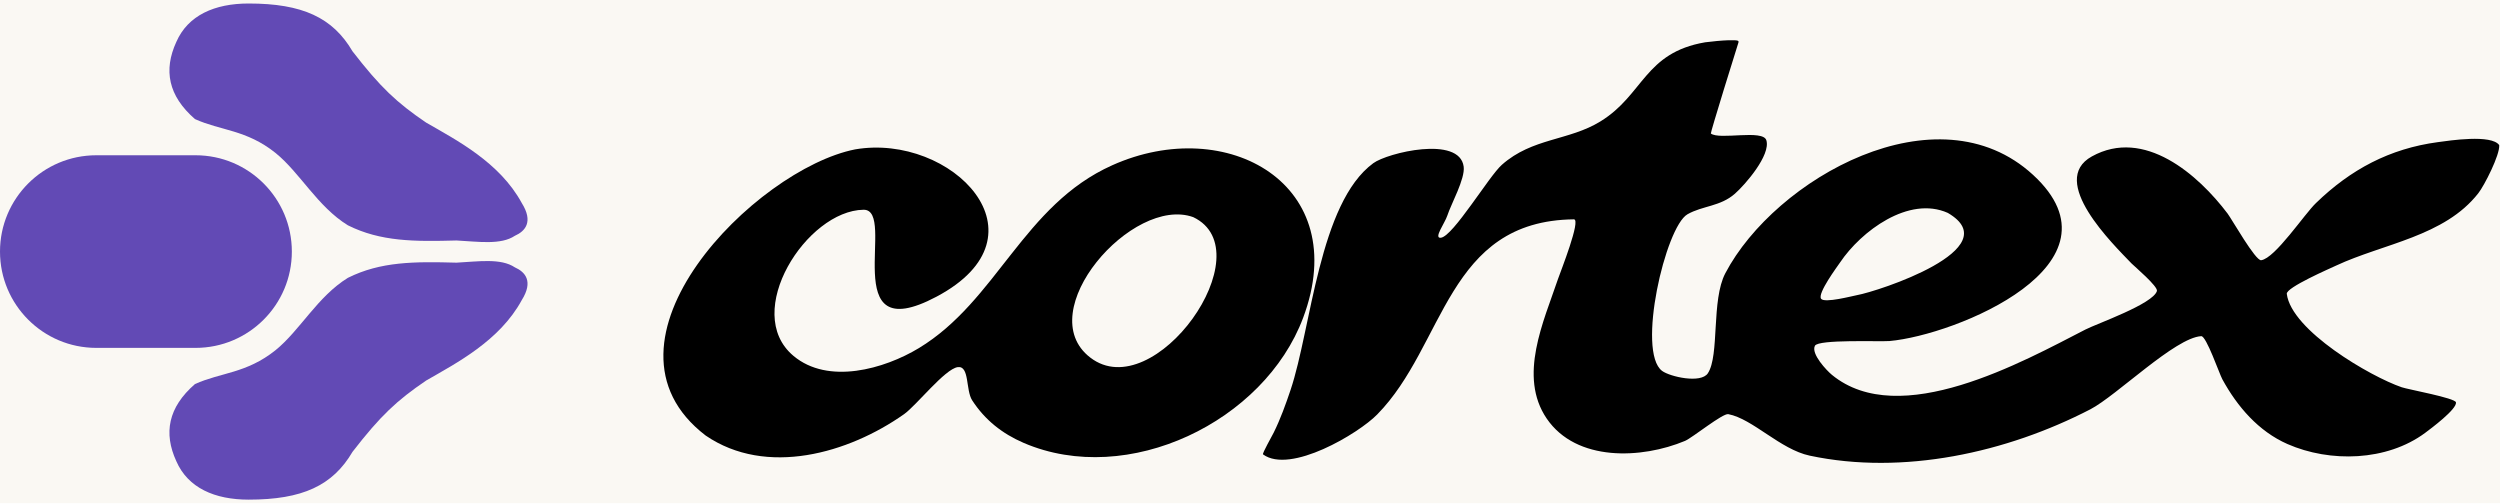
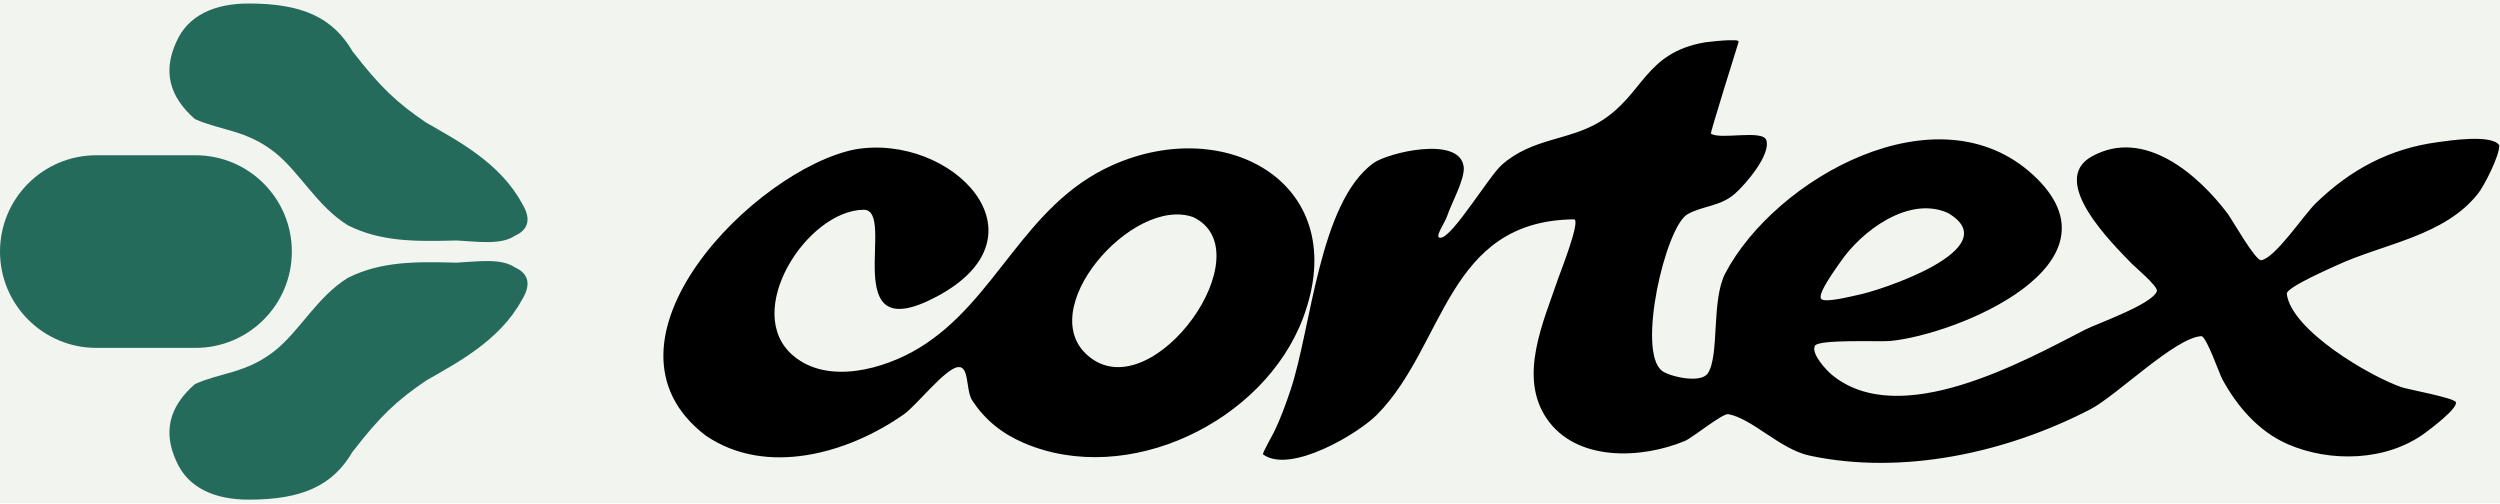
<svg xmlns="http://www.w3.org/2000/svg" width="1590" height="320" viewBox="0 0 1590 320">
-   <rect width="1590" height="320" fill="#FAF8F3" />
-   <g transform="scale(0.7424594)" fill="#624AB5">
-     <g fill="#624AB5">
+   <rect width="1590" height="320" fill="#F2F4EF" />
+   <g transform="scale(0.7424594)" fill="#246B5B">
+     <g fill="#246B5B">
      <rect x="0" y="133" width="250" height="165" rx="82.5" />
      <path id="cortex-right-lobe" d="M 213 3 C 259 3 285 15 302 44 C 326 75 340 88 365 105 C 391 120 428 139 447 174 C 457 190 450 198 441 202 C 429 210 410 207 391 206 C 355 207 326 207 298 193 C 272 177 257 148 236 131 C 211 111 189 112 167 102 C 144 82 140 60 151 36 C 161 13 184 3 213 3 Z" />
      <use href="#cortex-right-lobe" transform="translate(0 431) scale(1 -1)" />
    </g>
  </g>
  <g transform="translate(421 25.5)" fill="#000000">
    <g fill="#000000" fill-rule="evenodd">
      <path d="M 663.5 1.4       C 624.8 8.0 624.4 34.8 596.9 51.7       C 576.8 64.1 553.6 62.1 534.2 79.3       C 526.0 86.5 503.2 124.8 495.4 125.7       C 490.5 126.3 498.0 116.3 499.5 111.6       C 501.9 104.2 510.9 88.2 509.9 80.5       C 507.3 60.5 461.3 71.7 452.4 78.3       C 417.9 103.6 413.0 183.2 399.8 222.5       C 396.7 231.7 393.4 240.9 389.1 249.6       C 388.0 251.9 381.6 263.0 382.3 263.5       C 399.6 276.2 443.1 250.2 454.9 238.1       C 498.3 194.0 499.0 114.9 580.0 114.0       C 584.7 114.0 571.6 147.0 569.9 151.9       C 560.8 178.9 544.4 213.8 562.7 240.7       C 581.6 268.4 623.2 266.4 650.7 254.9       C 655.5 252.8 674.7 237.2 678.2 237.9       C 693.8 240.9 711.2 260.3 730.0 264.3       C 789.4 276.9 855.2 262.4 908.5 234.8       C 925.2 226.1 962.4 189.2 979.0 188.3       C 982.2 188.1 990.5 212.2 992.4 215.7       C 1001.9 233.1 1015.4 248.8 1033.8 256.9       C 1060.9 268.8 1097.0 267.9 1121.4 249.8       C 1124.9 247.2 1141.7 234.7 1141.0 230.4       C 1140.5 227.6 1110.5 222.2 1106.5 220.8       C 1086.6 214.0 1036.3 184.7 1033.4 161.4       C 1032.8 157.4 1061.0 145.2 1064.8 143.4       C 1094.8 129.4 1133.7 124.9 1155.2 97.4       C 1159.0 92.6 1169.0 73.0 1168.5 66.8       C 1163.6 59.8 1136.8 63.9 1129.5 64.9       C 1098.8 69.0 1074.0 82.3 1052.0 103.6       C 1044.7 110.5 1026.0 138.8 1017.1 140.0       C 1013.5 140.5 998.5 114.0 995.8 110.4       C 977.0 85.5 942.7 55.5 909.4 74.0       C 881.4 89.5 923.0 129.9 934.7 142.1       C 936.5 143.9 951.7 156.8 950.8 159.6       C 948.2 167.9 912.7 180.3 905.3 184.1       C 865.6 204.5 787.2 248.3 744.1 212.9       C 740.9 210.3 730.6 199.5 733.3 194.4       C 735.5 190.2 774.3 191.9 780.7 191.4       C 822.7 187.7 933.8 142.5 872.0 85.7       C 811.2 29.8 707.9 88.1 676.3 148.3       C 667.3 165.4 672.7 200.5 665.2 211.9       C 660.8 218.6 641.1 214.1 636.1 210.4       C 619.8 198.2 638.2 118.9 652.2 110.8       C 661.8 105.3 673.1 105.9 682.4 97.7       C 689.0 91.9 705.3 73.1 702.4 63.7       C 700.2 56.6 672.5 63.7 667.1 59.4       C 666.9 59.3 670.7 46.6 675.4 31.3       C 680.2 16.0 684.3 2.7 684.6 1.7       C 685.1 0.2 684.4 0.0 678.3 0.1       C 674.6 0.2 667.9 0.8 663.5 1.4 Z       M 817.8 109.9       C 856.9 132.7 773.1 159.9 760.1 162.2       C 757.3 162.7 739.3 167.5 737.2 164.5       C 734.8 161.1 747.4 144.2 749.3 141.4       C 762.6 121.6 792.9 98.8 817.8 109.9 Z" />
      <path d="M 122.9 69.5       C 59.5 82.0 -50.0 192.0 27.8 251.5       C 66.4 277.9 118.7 262.8 154.0 237.9       C 161.9 232.3 179.9 209.2 188.1 208.0       C 195.7 206.9 193.1 222.6 197.3 229.1       C 205.4 241.6 216.4 250.3 230.1 256.2       C 296.4 284.7 383.1 242.6 407.8 176.6       C 439.6 91.7 359.3 46.9 286.4 79.6       C 229.8 104.9 213.1 165.8 163.4 195.9       C 141.4 209.2 105.7 219.4 83.6 200.8       C 50.6 173.1 92.1 108.4 128.2 107.9       C 150.0 107.6 110.2 197.4 174.6 163.2       C 248.4 124.1 184.1 59.0 122.9 69.5 Z       M 337.9 112.6       C 383.4 134.3 313.1 233.3 272.4 201.9       C 234.5 172.8 299.3 98.7 337.9 112.6 Z" />
    </g>
  </g>
</svg>
